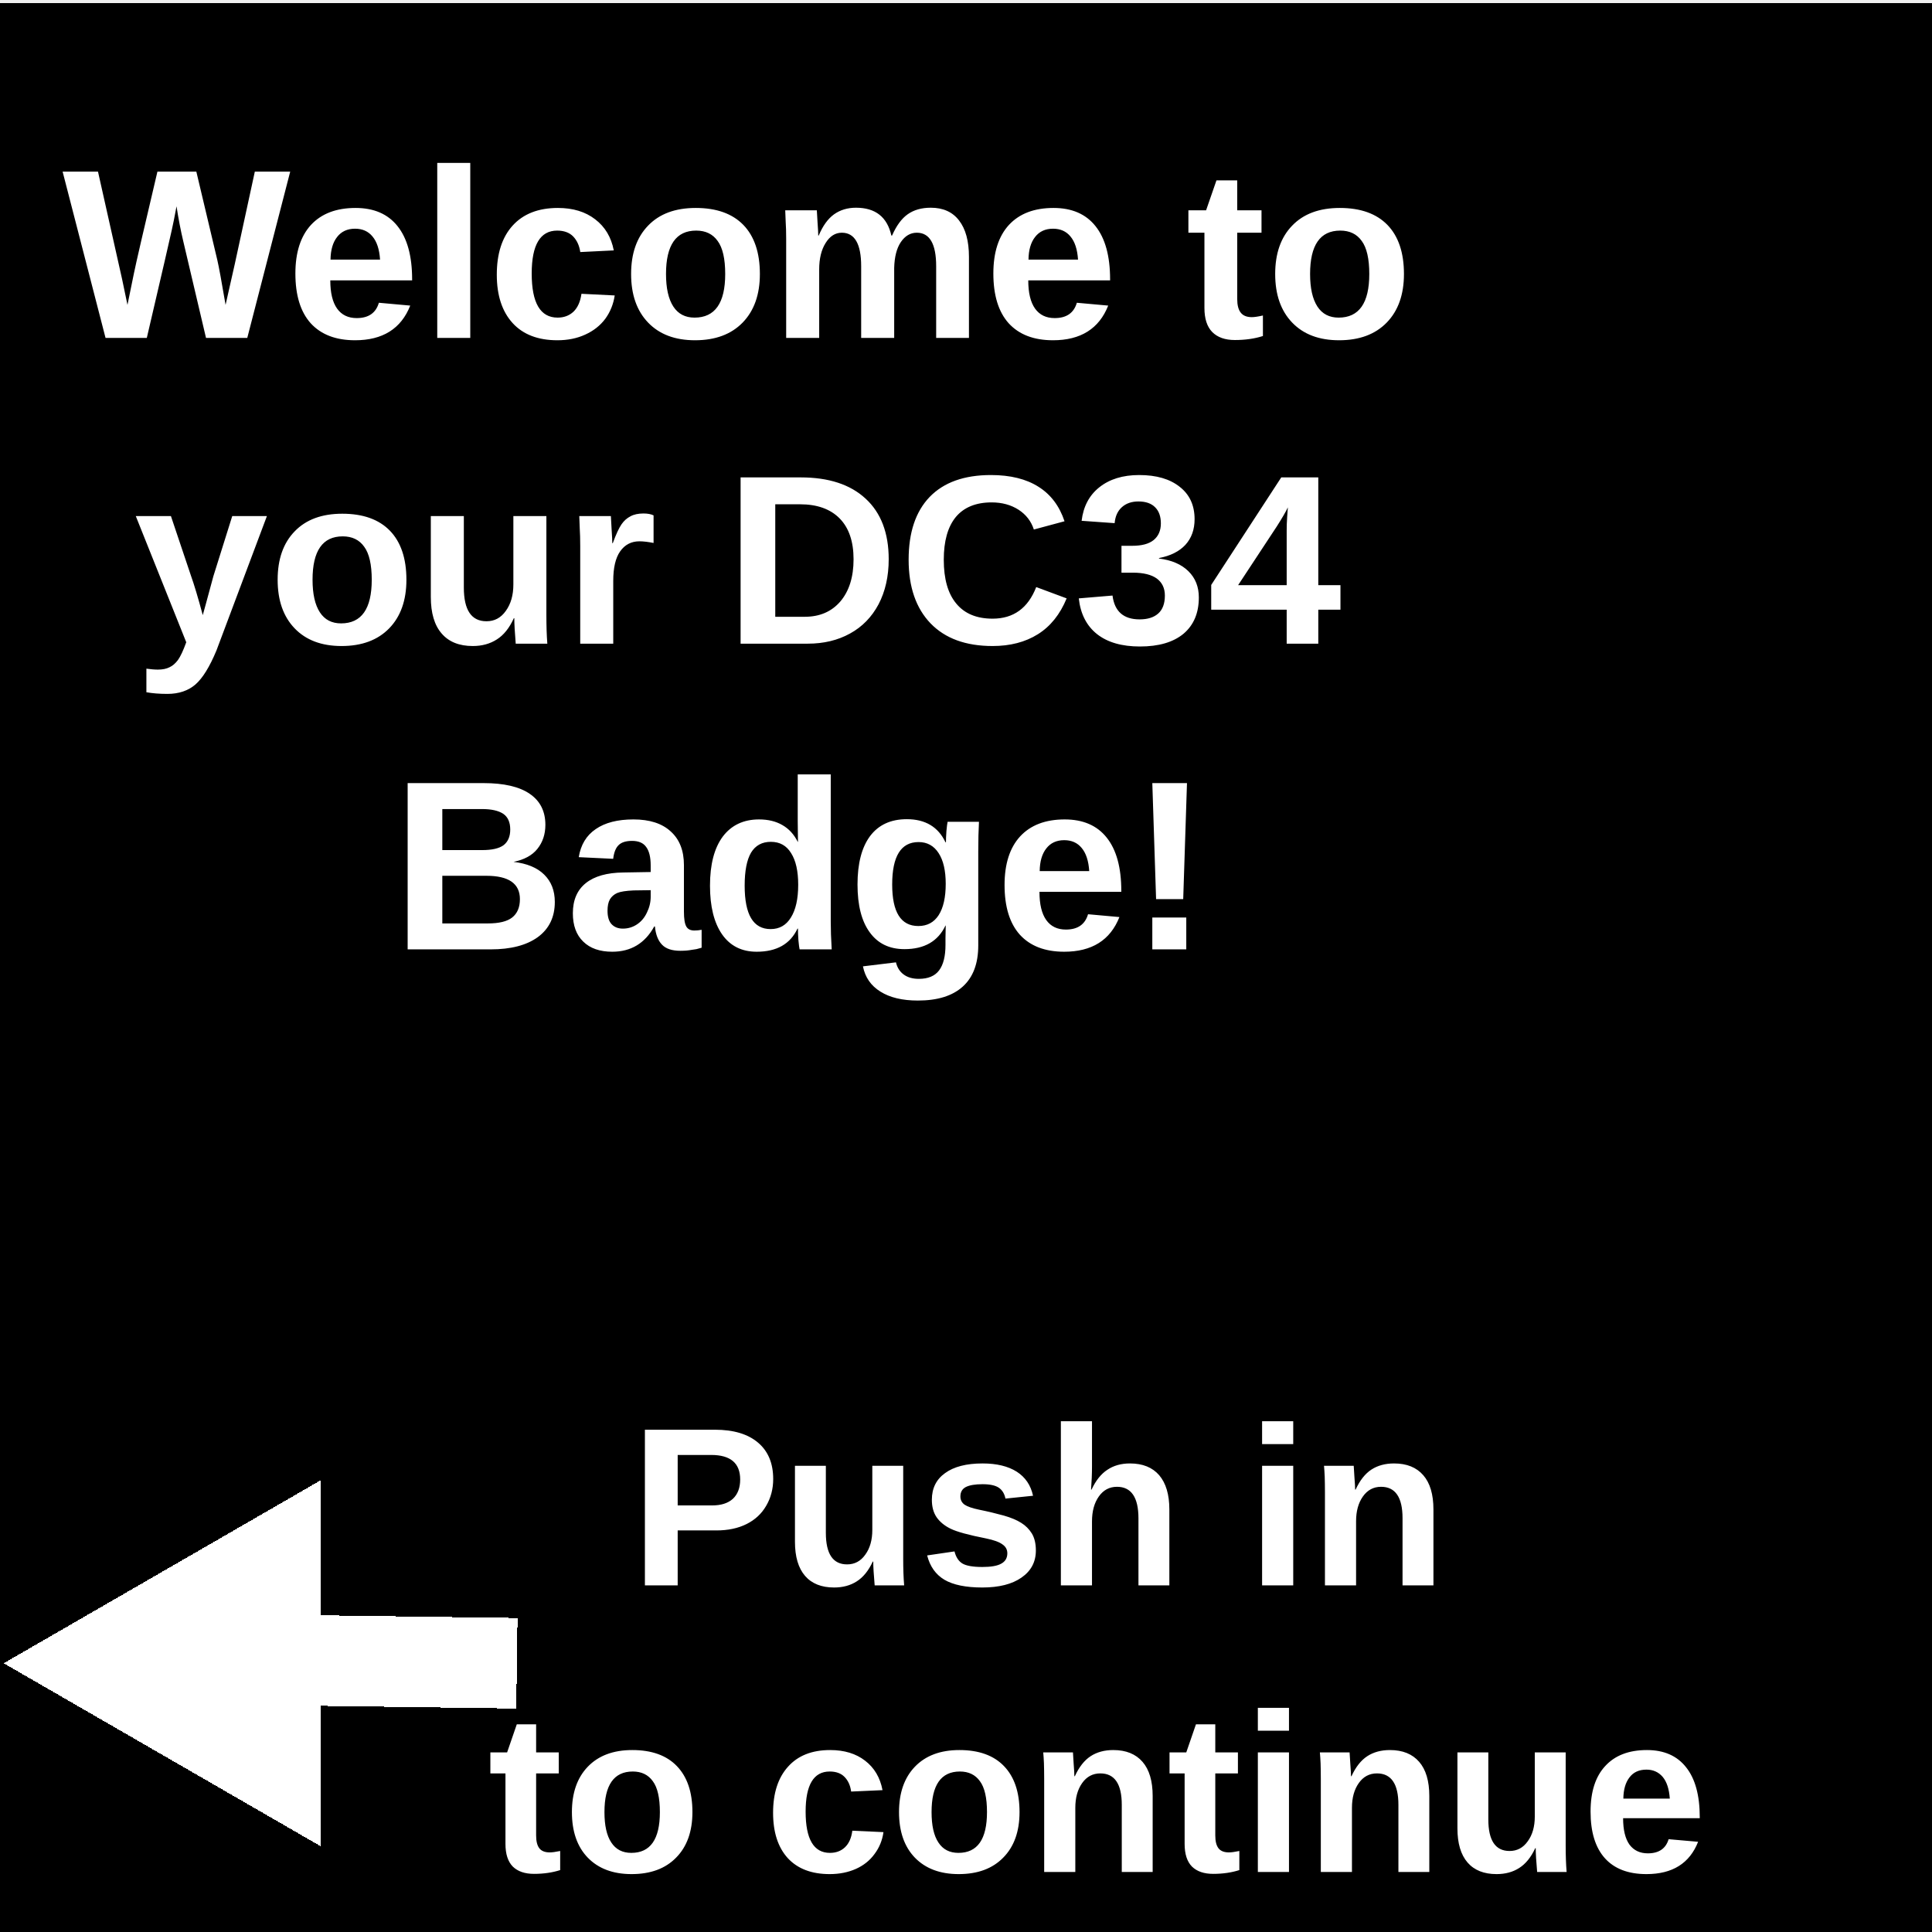
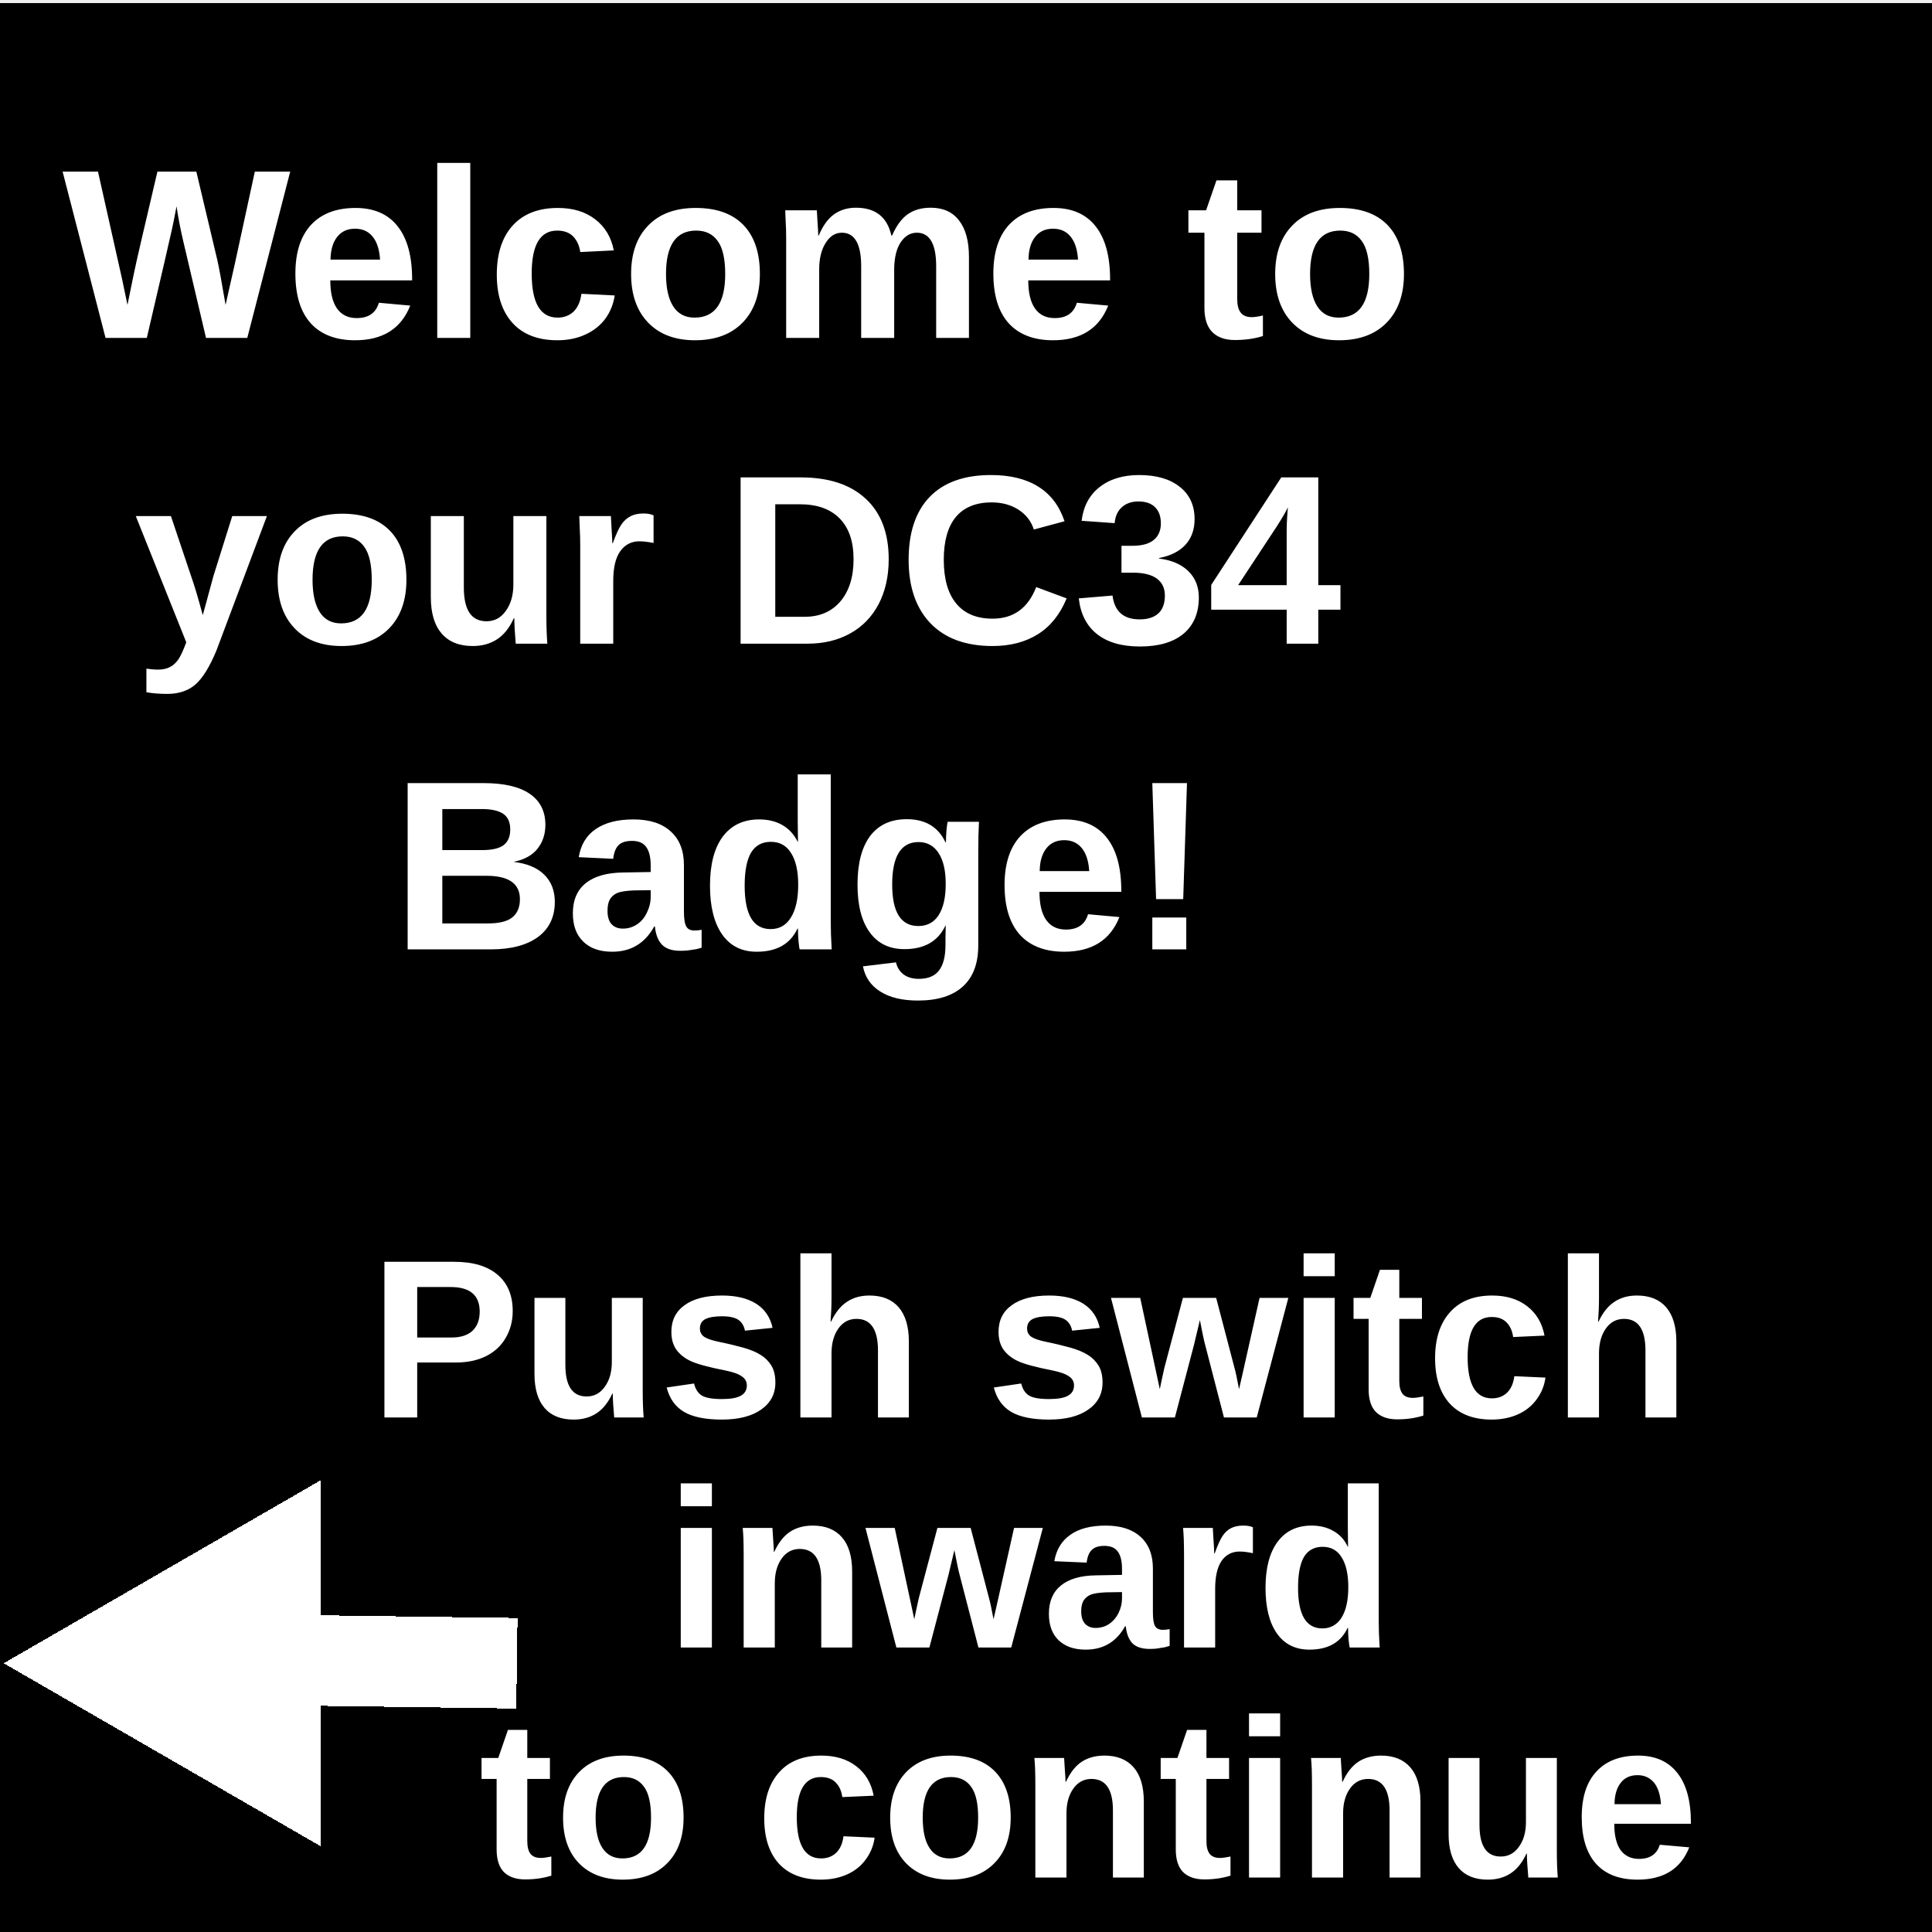
<svg xmlns="http://www.w3.org/2000/svg" width="128" height="128" viewBox="0 0 128 128" version="1.1" id="svg5" shape-rendering="crispEdges">
  <defs id="defs2">
    <marker style="overflow:visible" id="Arrow1Sstart" refX="0.0" refY="0.0" orient="auto">
      <path transform="scale(0.2) translate(6,0)" style="fill-rule:evenodd;fill:context-stroke;stroke:context-stroke;stroke-width:1.0pt" d="M 0.0,0.0 L 5.0,-5.0 L -12.5,0.0 L 5.0,5.0 L 0.0,0.0 z " id="path16778" />
    </marker>
    <marker style="overflow:visible" id="Arrow2Mstart" refX="0.0" refY="0.0" orient="auto">
      <path transform="scale(0.6) translate(0,0)" d="M 8.719,4.034 L -2.207,0.016 L 8.719,-4.002 C 6.973,-1.63 6.983,1.616 8.719,4.034 z " style="stroke:context-stroke;fill-rule:evenodd;fill:context-stroke;stroke-width:0.625;stroke-linejoin:round" id="path16790" />
    </marker>
    <marker style="overflow:visible" id="marker17044" refX="0.0" refY="0.0" orient="auto">
      <path transform="scale(1.1) translate(1,0)" d="M 8.719,4.034 L -2.207,0.016 L 8.719,-4.002 C 6.973,-1.63 6.983,1.616 8.719,4.034 z " style="stroke:context-stroke;fill-rule:evenodd;fill:context-stroke;stroke-width:0.625;stroke-linejoin:round" id="path17042" />
    </marker>
    <marker style="overflow:visible" id="Arrow1Lstart" refX="0.0" refY="0.0" orient="auto">
      <path transform="scale(0.8) translate(12.5,0)" style="fill-rule:evenodd;fill:context-stroke;stroke:context-stroke;stroke-width:1.0pt" d="M 0.0,0.0 L 5.0,-5.0 L -12.5,0.0 L 5.0,5.0 L 0.0,0.0 z " id="path16766" />
    </marker>
    <marker style="overflow:visible" id="Arrow2Lstart" refX="0.0" refY="0.0" orient="auto">
      <path transform="scale(1.1) translate(1,0)" d="M 8.719,4.034 L -2.207,0.016 L 8.719,-4.002 C 6.973,-1.63 6.983,1.616 8.719,4.034 z " style="stroke:context-stroke;fill-rule:evenodd;fill:context-stroke;stroke-width:0.625;stroke-linejoin:round" id="path16784" />
    </marker>
  </defs>
  <g id="layer1">
    <rect style="fill:#000000;fill-opacity:1;fill-rule:evenodd" id="rect31" width="128.606" height="127.825" x="-0.195" y="0.195" />
  </g>
  <g id="layer2">
    <text xml:space="preserve" style="font-size:15.251px;line-height:1.25;font-family:sans-serif;stroke-width:1.695" x="15.289" y="28.263" id="text8125" transform="scale(1.008822,0.991255)">
      <tspan id="tspan8123" x="15.289" y="28.263" style="fill:#ffffff;fill-opacity:1;stroke-width:1.695" />
    </text>
    <text xml:space="preserve" style="font-size:16px;line-height:1.25;font-family:sans-serif" x="63.442" y="22.388" id="text5523">
      <tspan id="tspan5521" x="63.442" y="22.388" style="font-style:normal;font-variant:normal;font-weight:bold;font-stretch:normal;font-size:16px;font-family:'Liberation Sans';-inkscape-font-specification:'Liberation Sans, Bold';font-variant-ligatures:normal;font-variant-caps:normal;font-variant-numeric:normal;font-variant-east-asian:normal;text-align:center;text-anchor:middle;fill:#ffffff;fill-opacity:1">Welcome to</tspan>
      <tspan x="63.442" y="42.644" style="font-style:normal;font-variant:normal;font-weight:bold;font-stretch:normal;font-size:16px;font-family:'Liberation Sans';-inkscape-font-specification:'Liberation Sans, Bold';font-variant-ligatures:normal;font-variant-caps:normal;font-variant-numeric:normal;font-variant-east-asian:normal;text-align:center;text-anchor:middle;fill:#ffffff;fill-opacity:1" id="tspan14053">your DC34</tspan>
      <tspan x="63.442" y="62.9" style="font-style:normal;font-variant:normal;font-weight:bold;font-stretch:normal;font-size:16px;font-family:'Liberation Sans';-inkscape-font-specification:'Liberation Sans, Bold';font-variant-ligatures:normal;font-variant-caps:normal;font-variant-numeric:normal;font-variant-east-asian:normal;text-align:center;text-anchor:middle;fill:#ffffff;fill-opacity:1" id="tspan14055">Badge!</tspan>
    </text>
-     <text xml:space="preserve" style="font-size:15px;line-height:1.25;font-family:sans-serif" x="82.464" y="105.036" id="text5523-3">
-       <tspan x="82.464" y="105.036" style="font-style:normal;font-variant:normal;font-weight:bold;font-stretch:normal;font-size:15px;font-family:'Liberation Sans';-inkscape-font-specification:'Liberation Sans, Bold';font-variant-ligatures:normal;font-variant-caps:normal;font-variant-numeric:normal;font-variant-east-asian:normal;text-align:center;text-anchor:middle;fill:#ffffff;fill-opacity:1" id="tspan8665">Push in</tspan>
-       <tspan x="82.464" y="124.026" style="font-style:normal;font-variant:normal;font-weight:bold;font-stretch:normal;font-size:15px;font-family:'Liberation Sans';-inkscape-font-specification:'Liberation Sans, Bold';font-variant-ligatures:normal;font-variant-caps:normal;font-variant-numeric:normal;font-variant-east-asian:normal;text-align:center;text-anchor:middle;fill:#ffffff;fill-opacity:1" id="tspan26541">to continue</tspan>
+     <text xml:space="preserve" style="font-size:15px;line-height:1;font-family:sans-serif" x="81.879" y="93.912" id="text5523-3">
+       <tspan x="81.879" y="93.912" style="font-style:normal;font-variant:normal;font-weight:bold;font-stretch:normal;font-size:15px;font-family:'Liberation Sans';-inkscape-font-specification:'Liberation Sans, Bold';font-variant-ligatures:normal;font-variant-caps:normal;font-variant-numeric:normal;font-variant-east-asian:normal;text-align:center;text-anchor:middle;fill:#ffffff;fill-opacity:1" id="tspan8665">Push switch</tspan>
+       <tspan x="81.879" y="109.152" style="font-style:normal;font-variant:normal;font-weight:bold;font-stretch:normal;font-size:15px;font-family:'Liberation Sans';-inkscape-font-specification:'Liberation Sans, Bold';font-variant-ligatures:normal;font-variant-caps:normal;font-variant-numeric:normal;font-variant-east-asian:normal;text-align:center;text-anchor:middle;fill:#ffffff;fill-opacity:1" id="tspan355454">inward</tspan>
+       <tspan x="81.879" y="124.392" style="font-style:normal;font-variant:normal;font-weight:bold;font-stretch:normal;font-size:15px;font-family:'Liberation Sans';-inkscape-font-specification:'Liberation Sans, Bold';font-variant-ligatures:normal;font-variant-caps:normal;font-variant-numeric:normal;font-variant-east-asian:normal;text-align:center;text-anchor:middle;fill:#ffffff;fill-opacity:1" id="tspan26541">to continue</tspan>
    </text>
    <path style="fill:#ffffff;stroke:#ffffff;stroke-width:6;stroke-linecap:butt;stroke-linejoin:miter;stroke-miterlimit:4;stroke-dasharray:none;stroke-opacity:1" d="M 34.246,110.195 20,110" id="path17261" />
    <path style="fill:#ffffff;stroke:#ffffff;stroke-width:4;stroke-miterlimit:4;stroke-dasharray:none" id="path19828" d="m 4.246,110.195 15,-8.66 -1e-6,17.32 z" />
  </g>
</svg>
